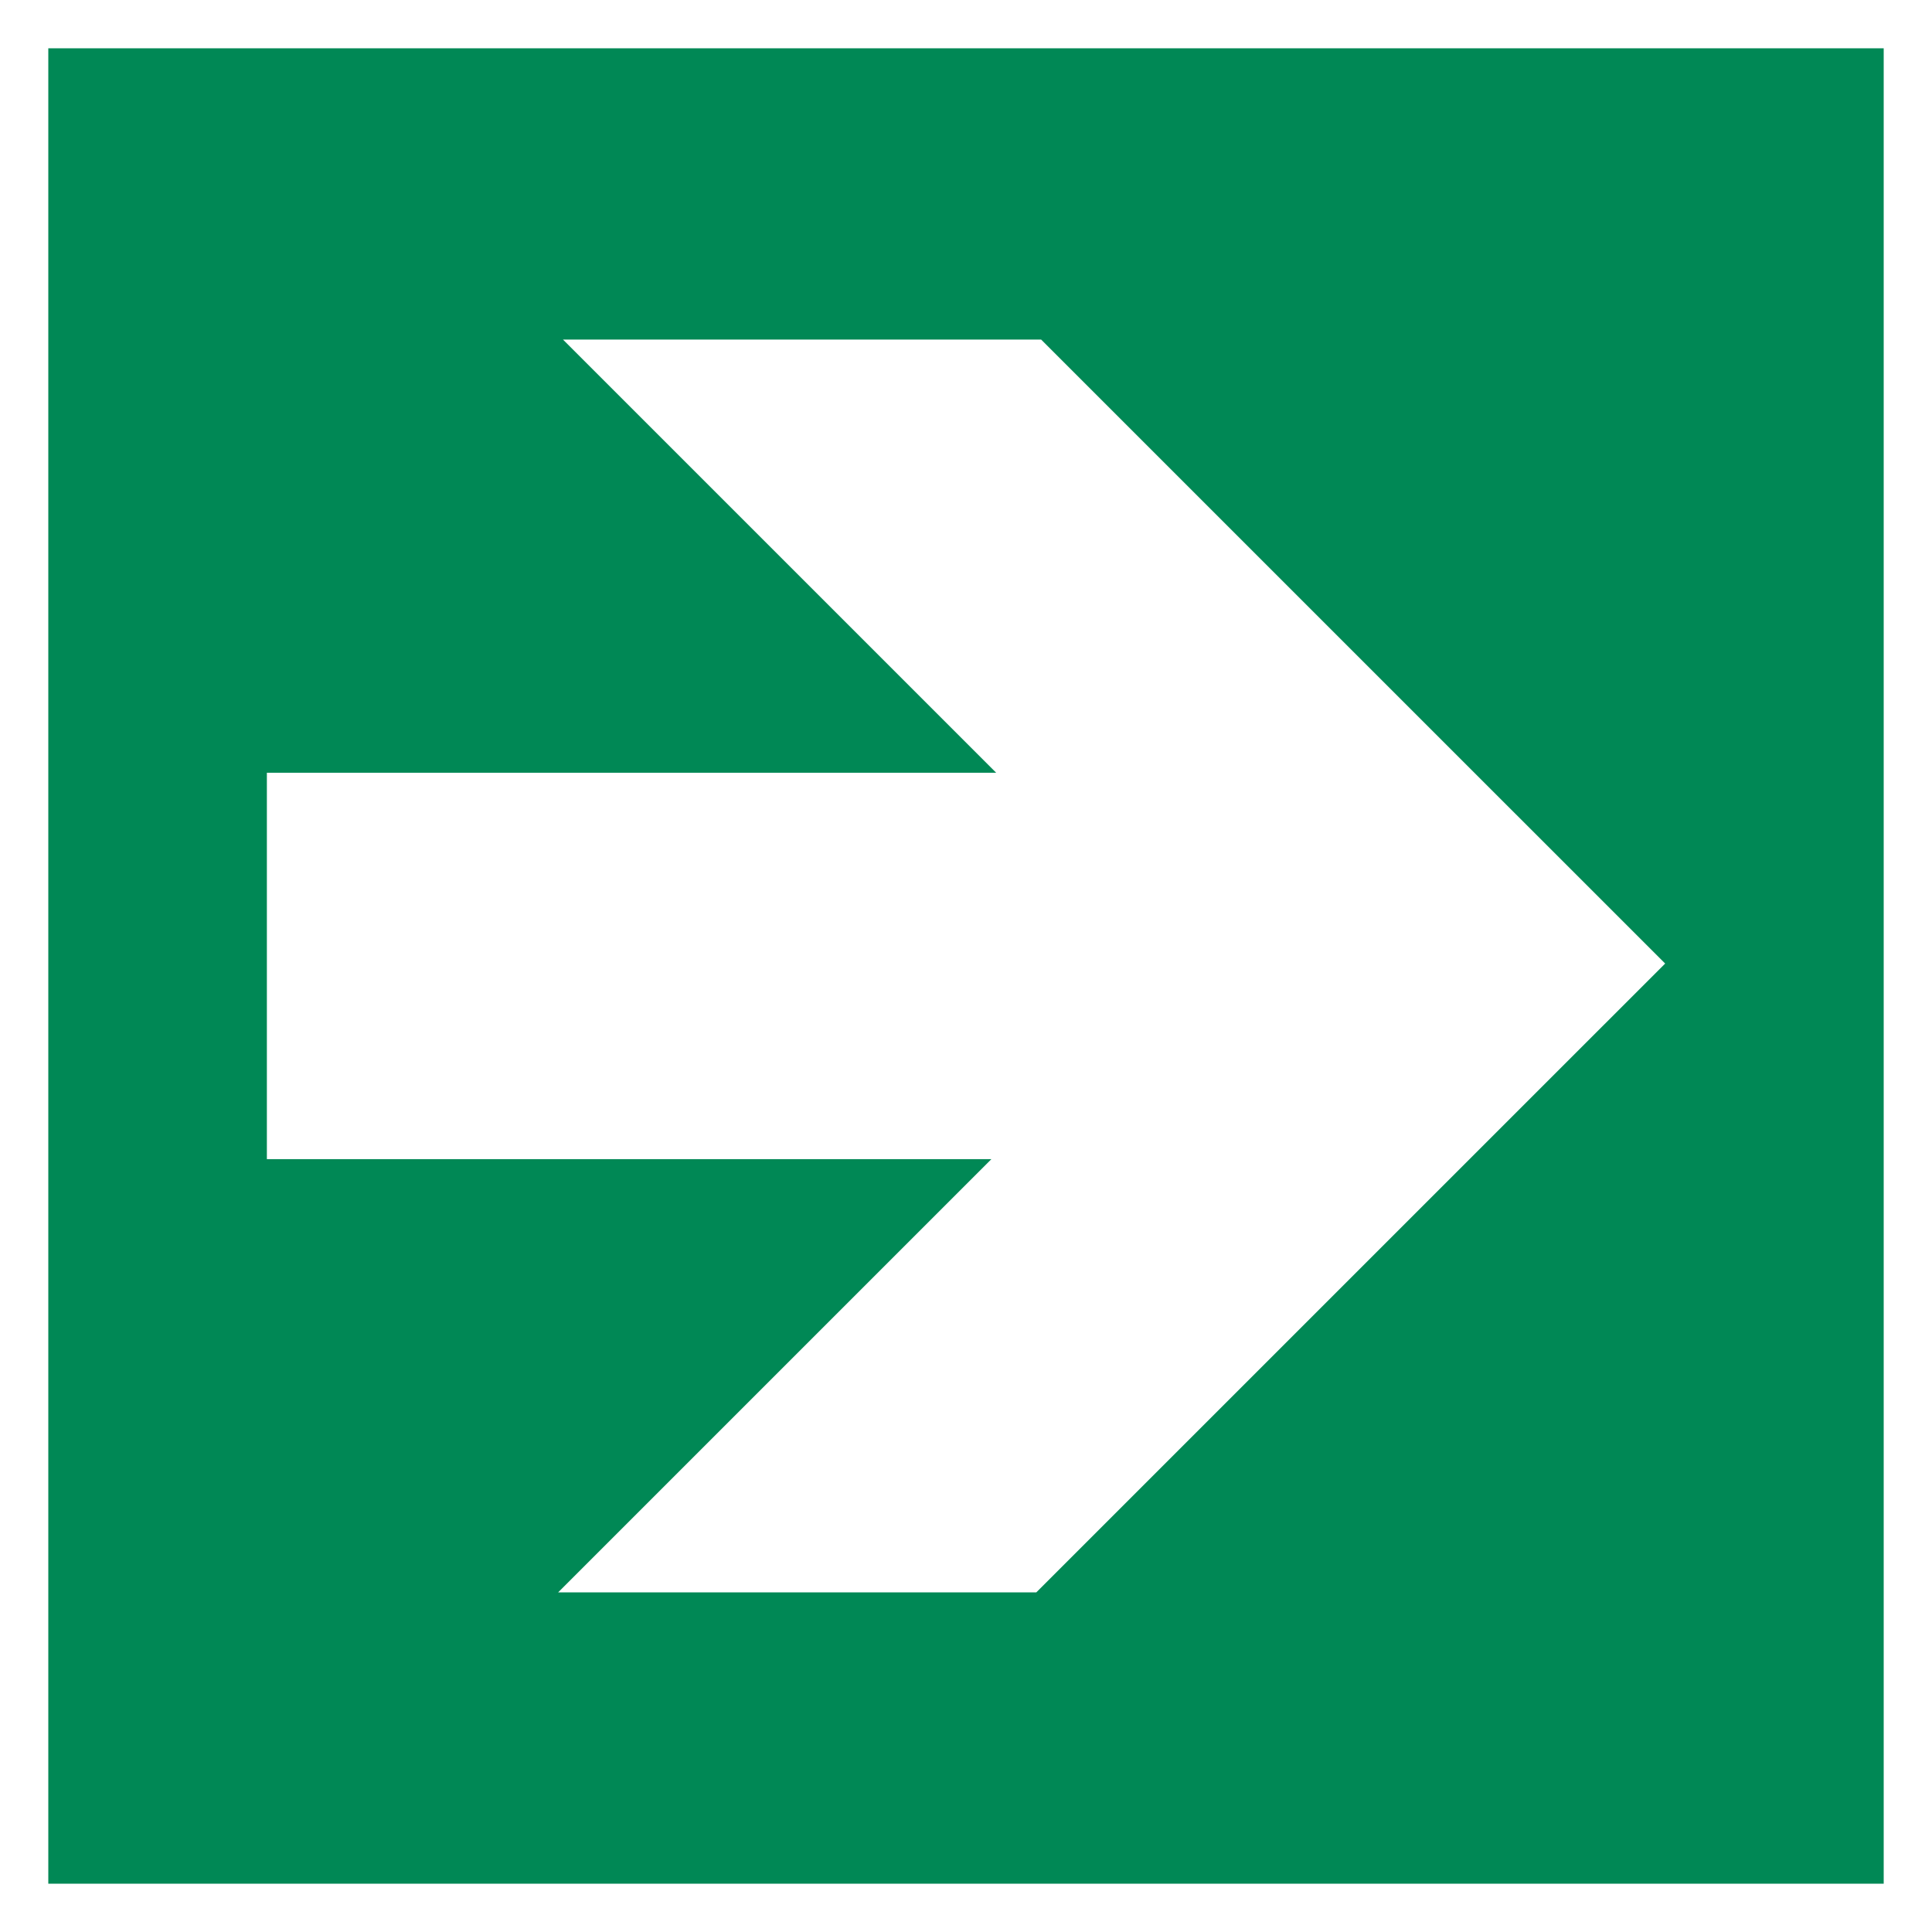
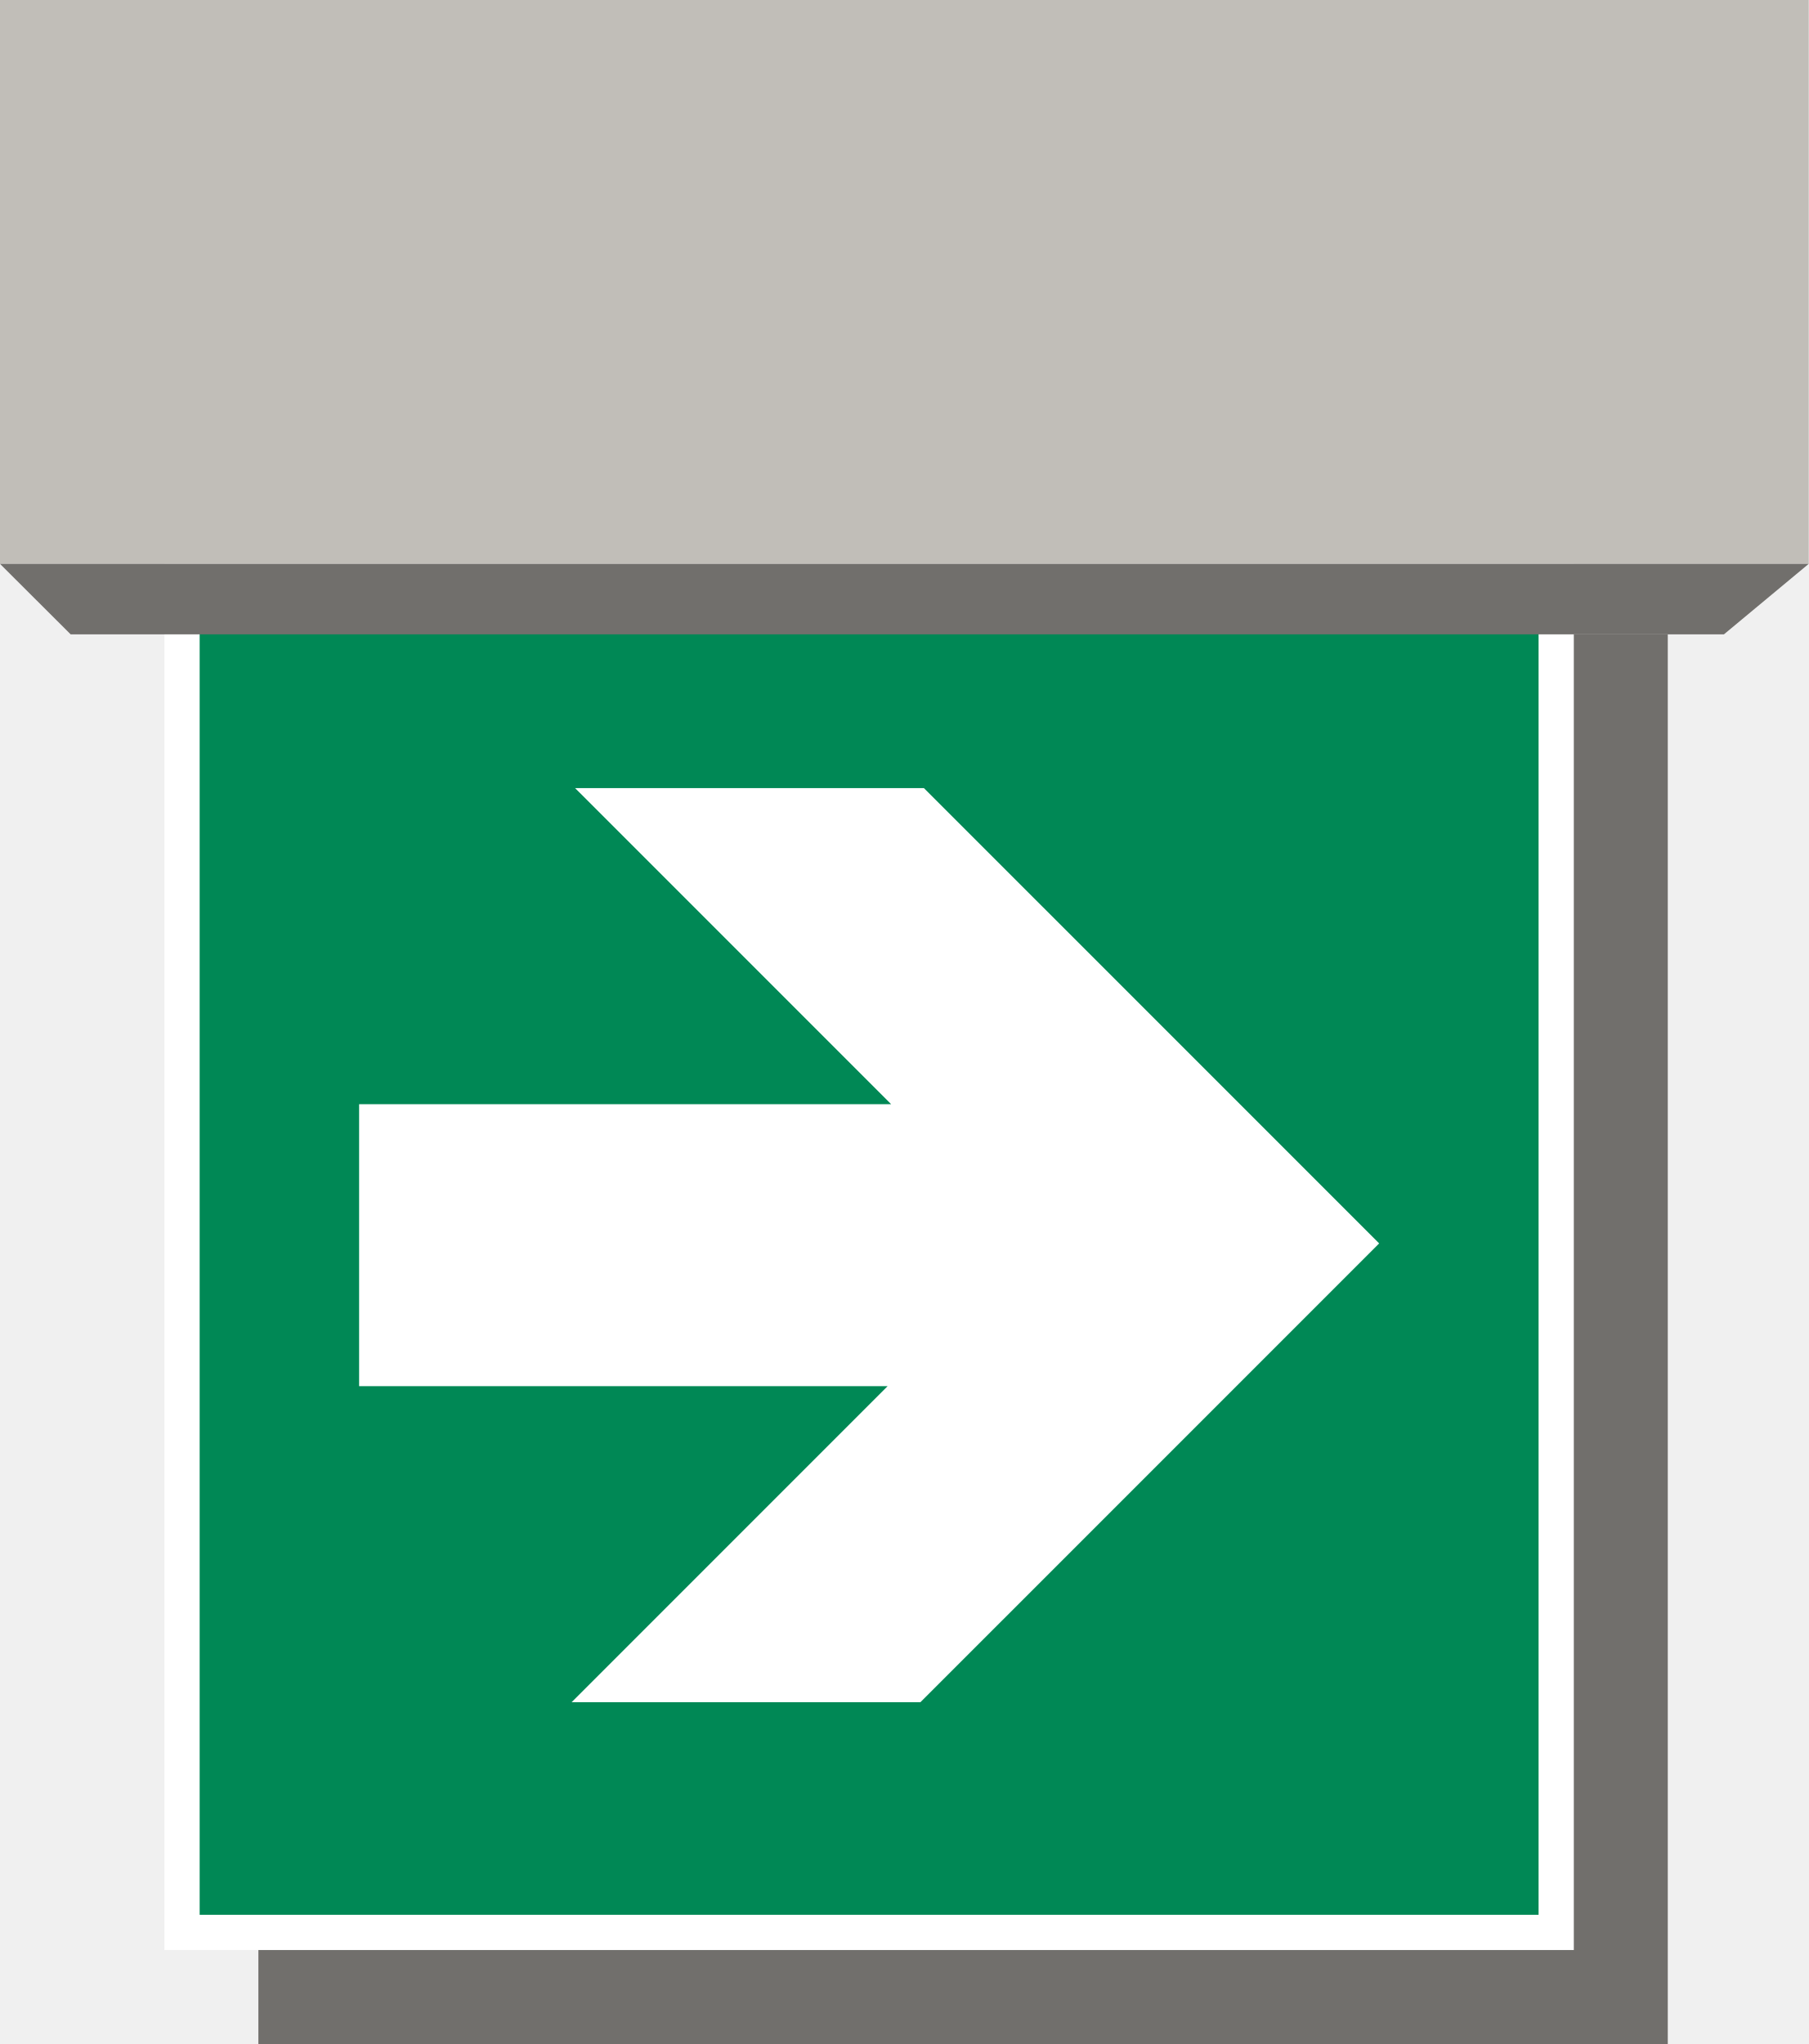
- <svg xmlns="http://www.w3.org/2000/svg" width="60" height="60" viewBox="0 0 60 60" fill="none">
-   <g clip-path="url(#clip0_87_612)">
-     <path d="M60 0H0V60H60V0Z" fill="white" />
-     <path d="M58.5 1.5H1.5V58.5H58.5V1.5Z" fill="#008855" />
-     <path d="M17.484 10.546L30.938 23.999H8.288V35.999H30.788L17.334 49.452H32.184L51.713 29.924L32.334 10.546H17.484Z" fill="white" />
+ <svg xmlns="http://www.w3.org/2000/svg" width="77" height="87" viewBox="0 0 77 87" fill="none">
+   <rect x="11" y="27" width="60" height="60" fill="#716F6C" />
+   <g clip-path="url(#clip0_126_2500)">
+     <path d="M67 23H7V83H67V23Z" fill="white" />
+     <path d="M65.5 24.5H8.5V81.5H65.5V24.5Z" fill="#008855" />
+     <path d="M24.484 33.546L37.938 46.999H15.288V58.999H37.788L24.334 72.452H39.184L58.713 52.924L39.334 33.546H24.484Z" fill="white" />
  </g>
+   <rect width="77" height="24" fill="#C1BEB8" />
+   <path d="M0 24H77L73.391 27H3.008L0 24Z" fill="#716F6C" />
  <defs>
-     <clipPath id="clip0_87_612">
-       <rect width="60" height="60" fill="white" />
+     <clipPath id="clip0_126_2500">
+       <rect width="60" height="60" fill="white" transform="translate(7 23)" />
    </clipPath>
  </defs>
</svg>
